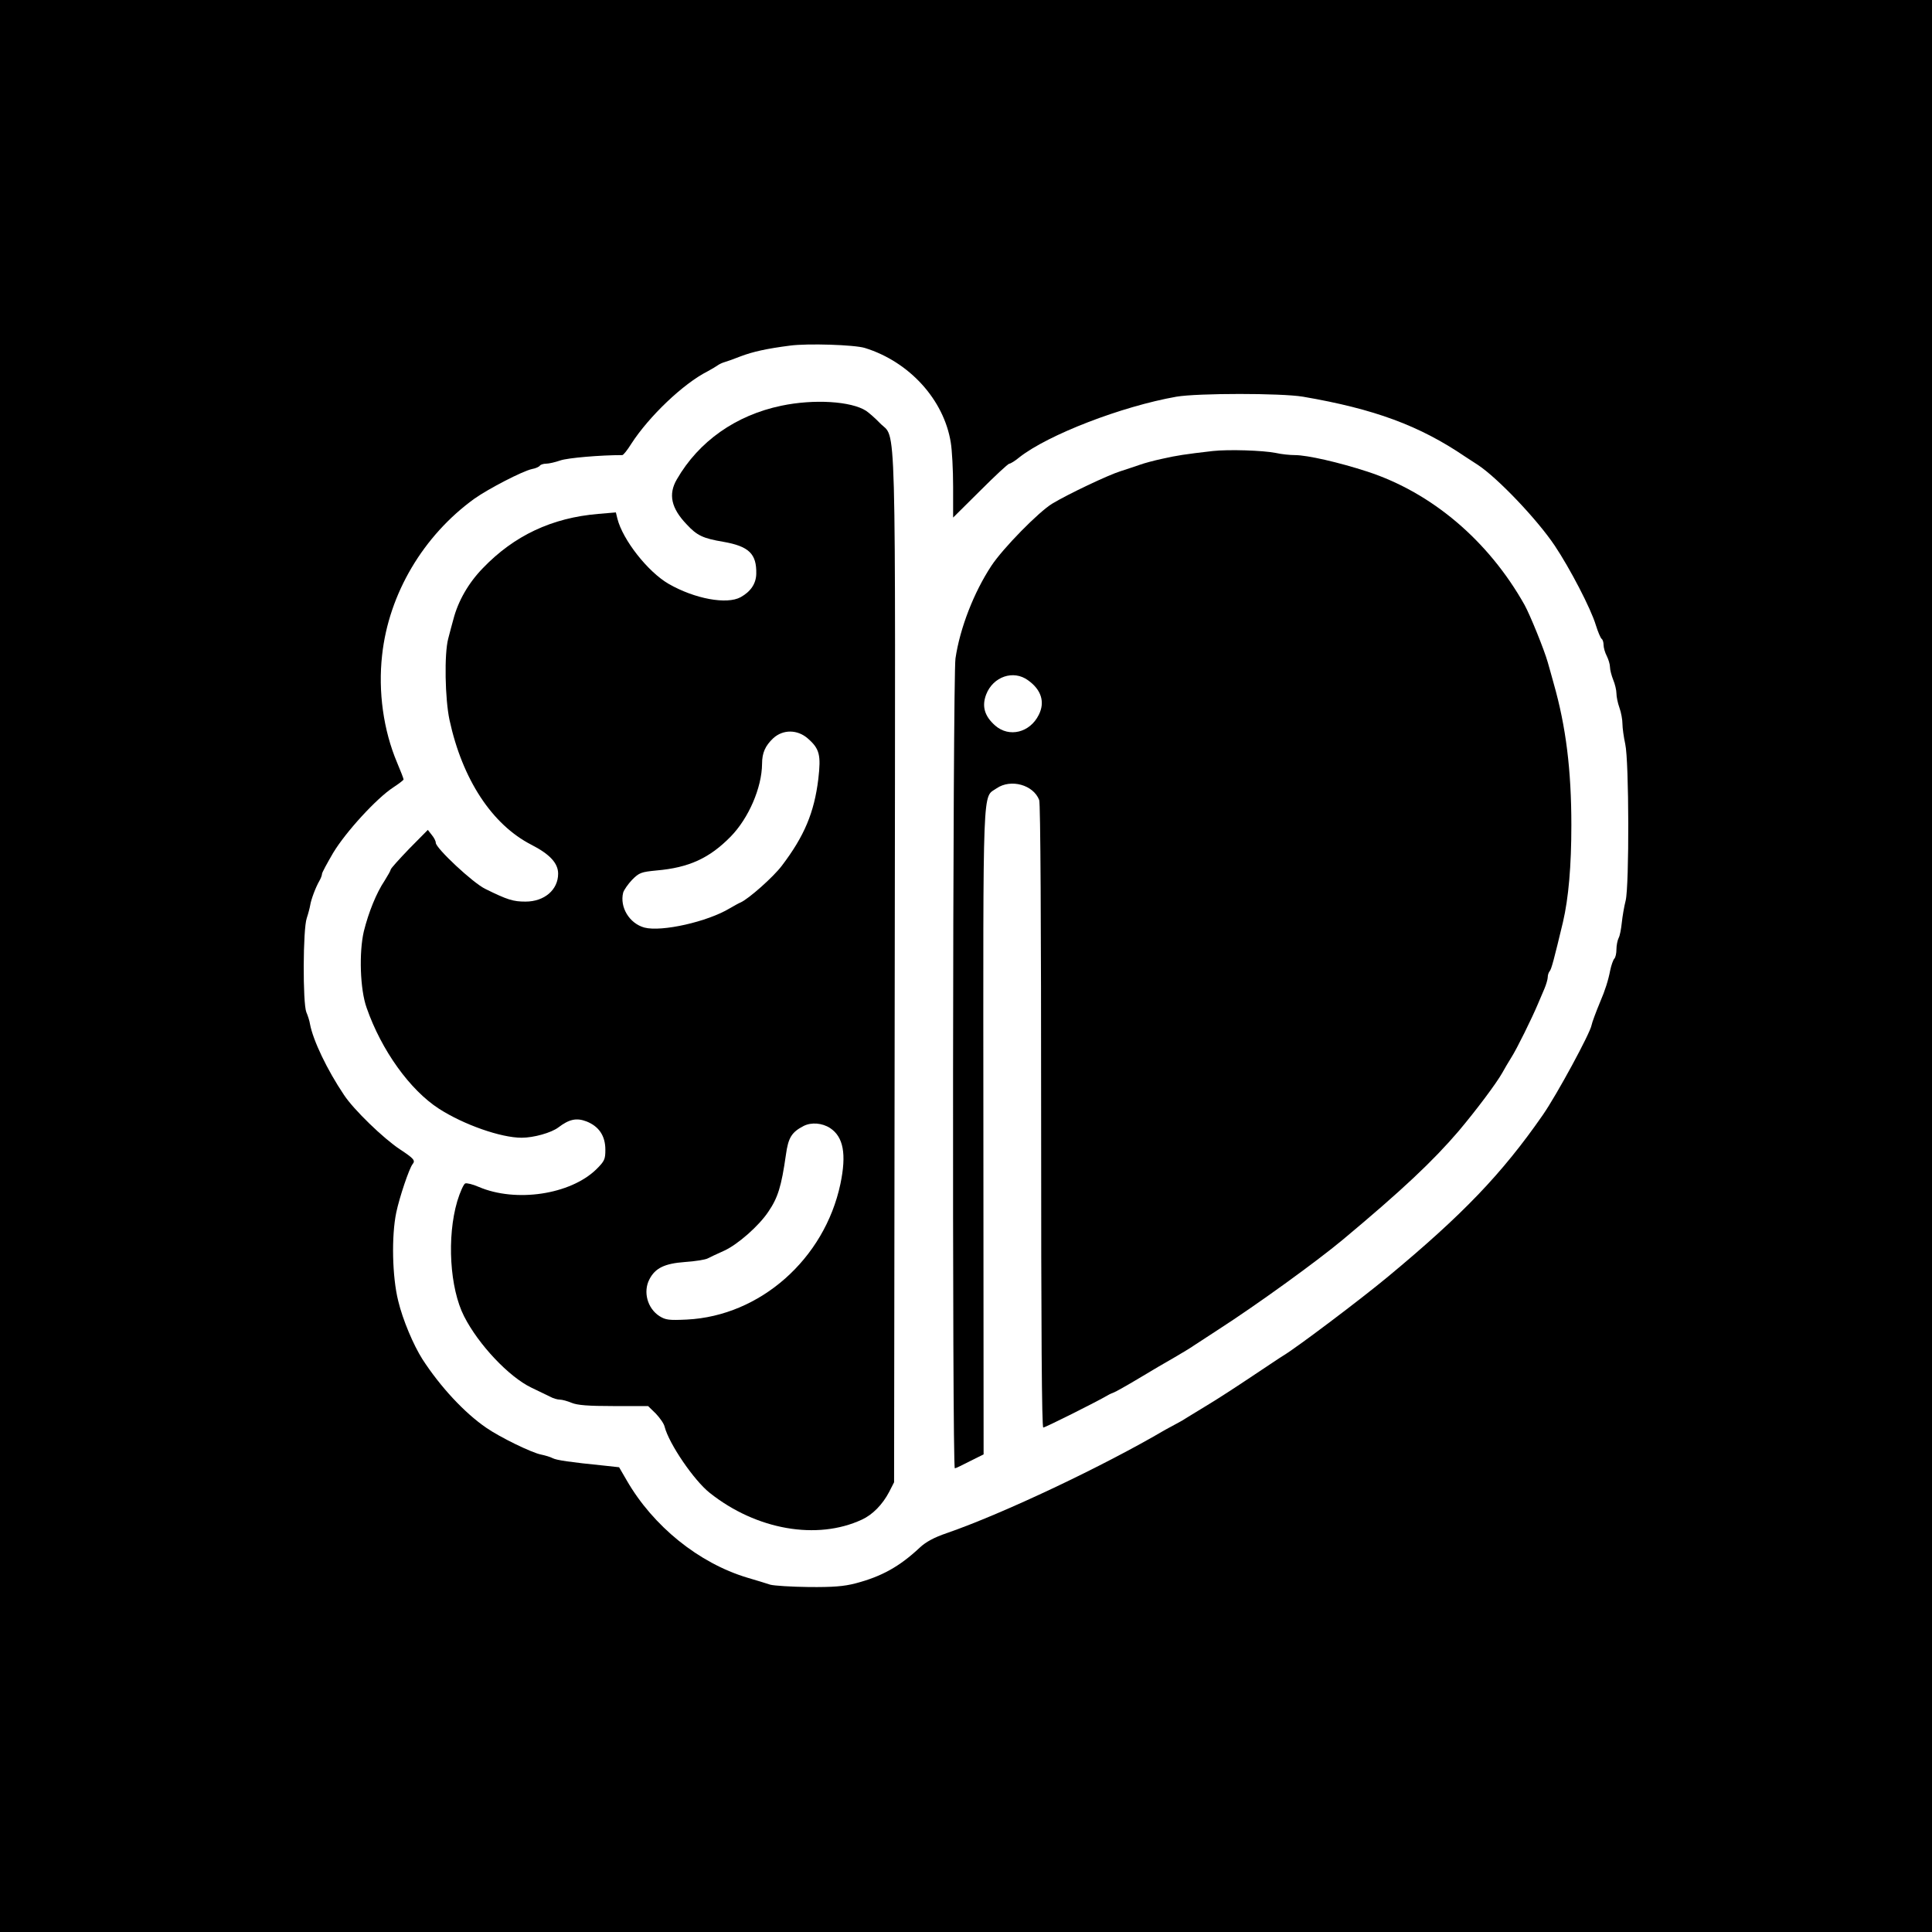
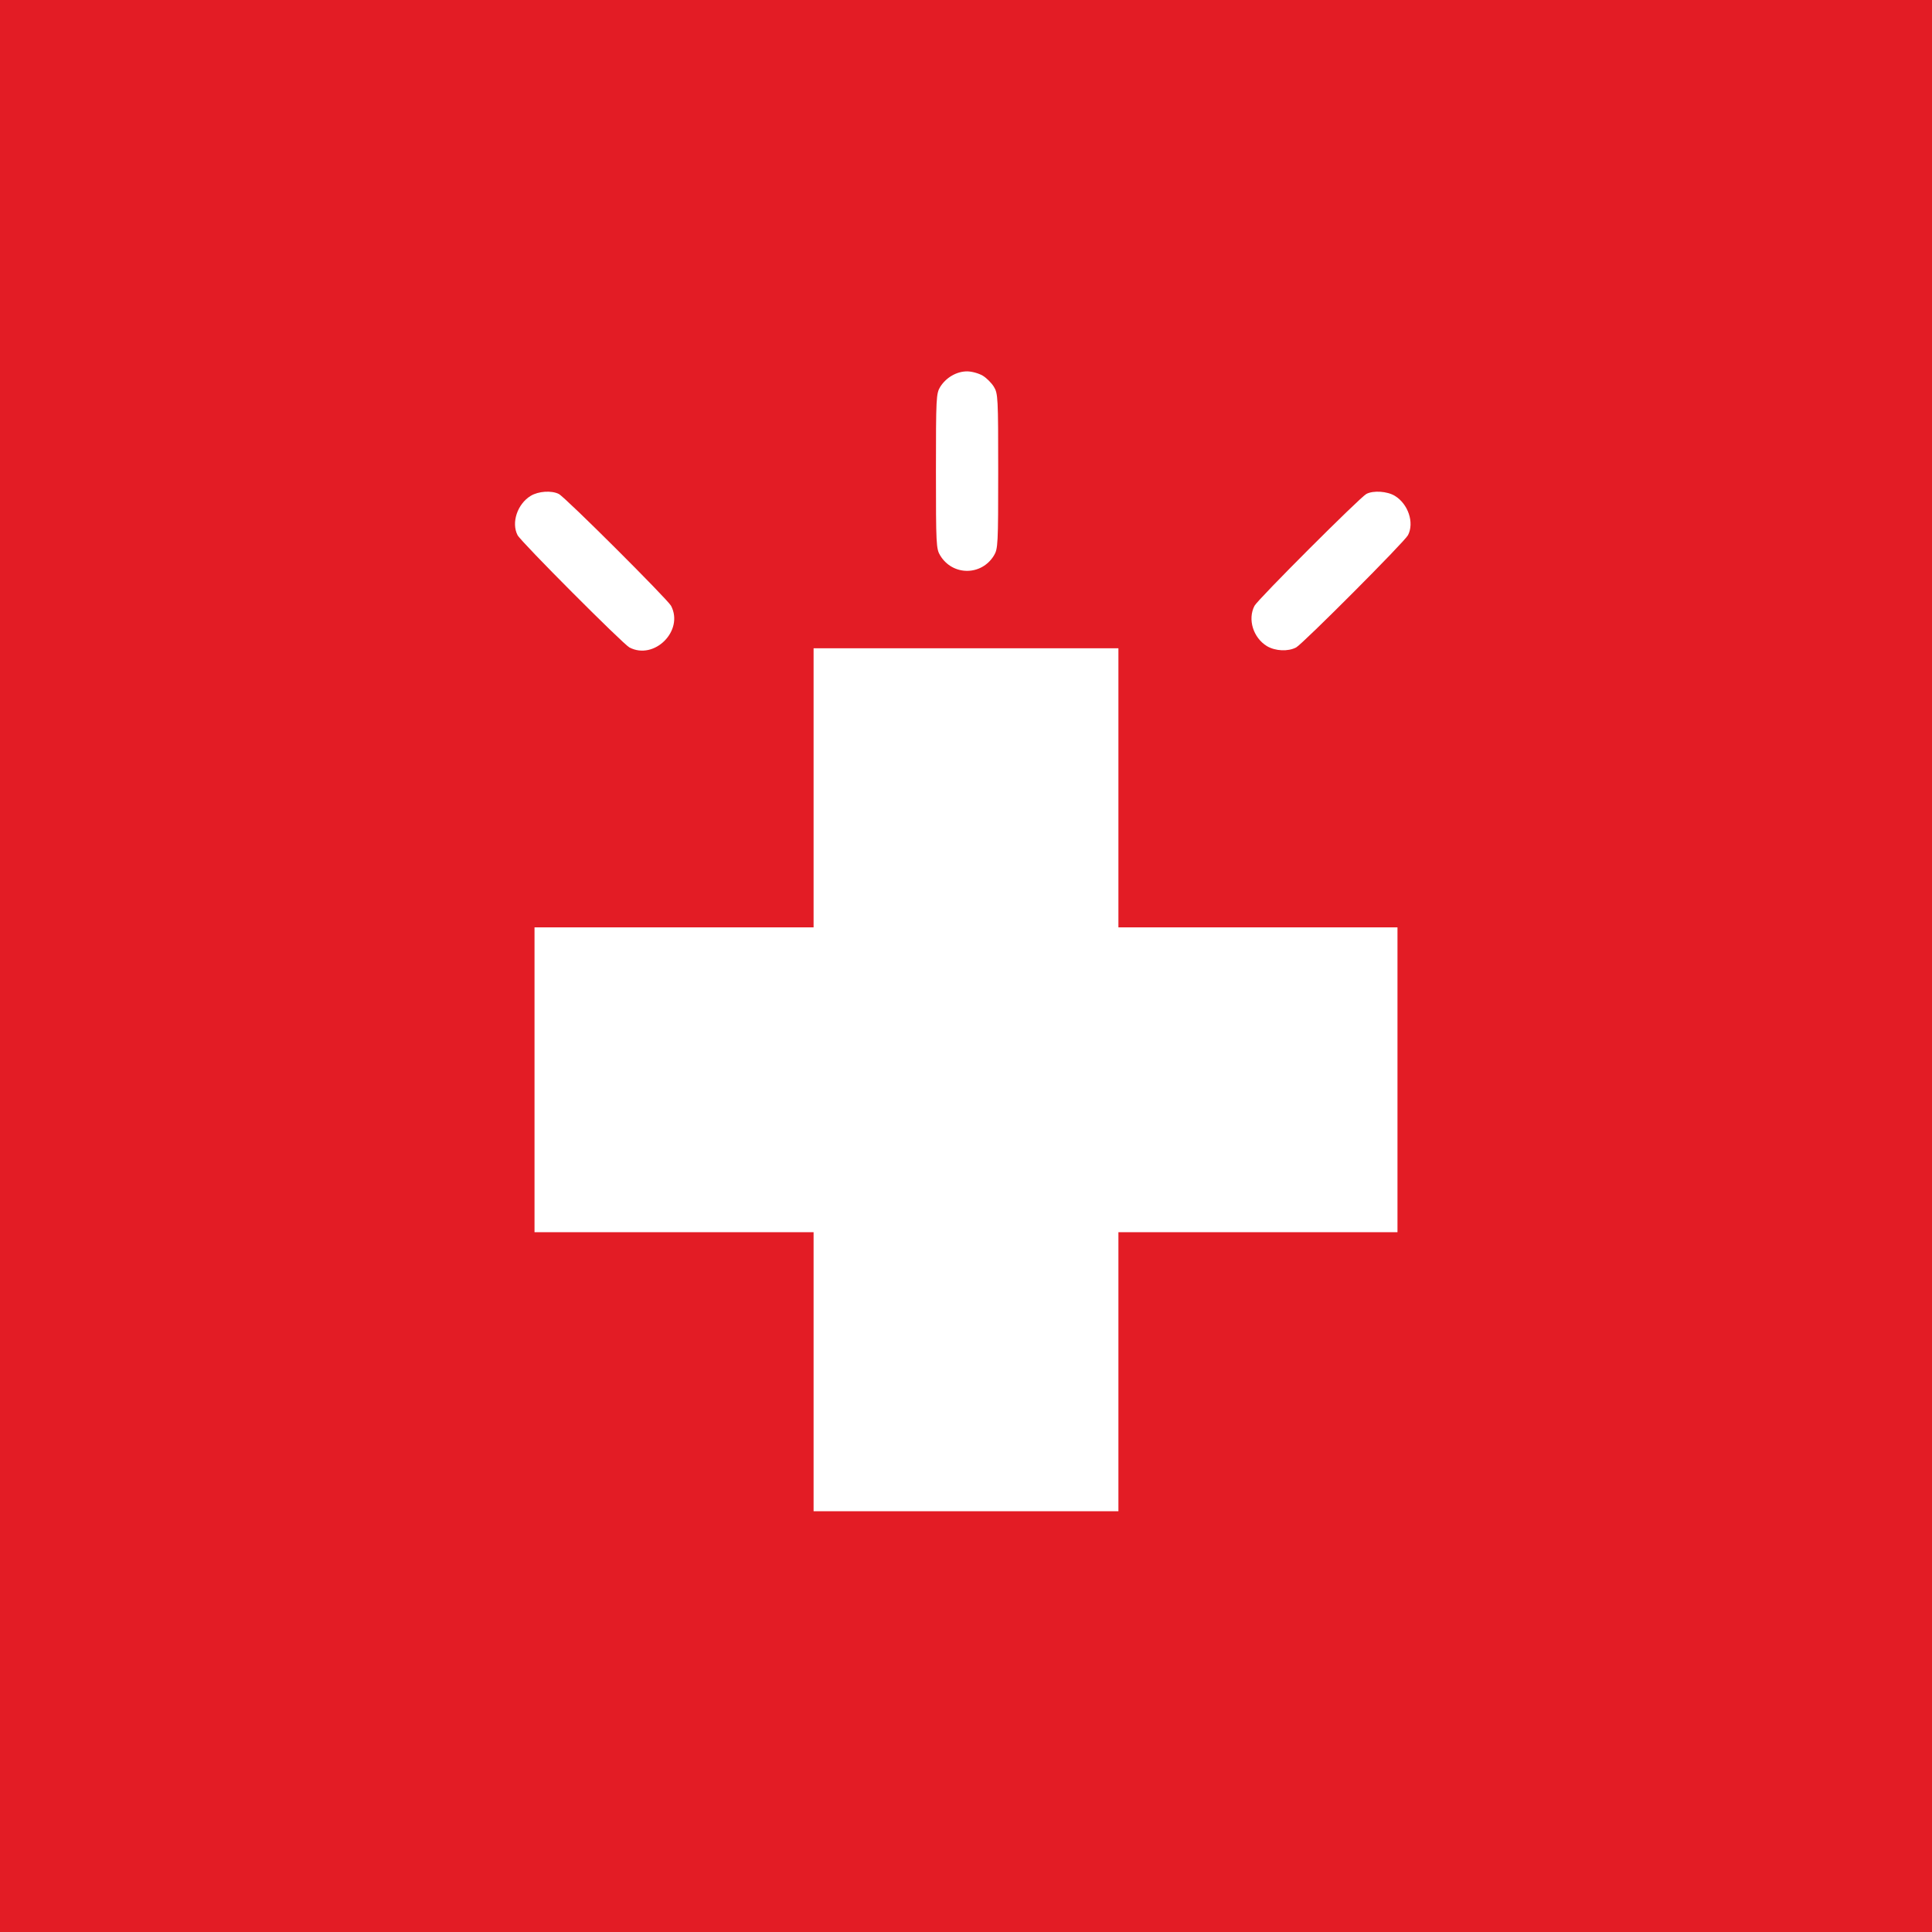
<svg xmlns="http://www.w3.org/2000/svg" version="1.0" width="900pt" height="900pt" viewBox="0 0 900 900" preserveAspectRatio="xMidYMid meet">
  <g transform="translate(0,900) scale(0.1,-0.1)" fill="#000000" stroke="none">
-     <path d="M0 4500 l0 -4500 4500 0 4500 0 0 4500 0 4500 -4500 0 -4500 0 0 -4500z m4029 2879 c207 -64 368 -241 400 -440 6 -35 11 -128 11 -207 l0 -143 126 125 c69 69 130 126 136 126 5 0 27 13 47 30 134 105 476 237 731 282 100 17 489 17 590 0 333 -57 543 -135 755 -279 11 -7 38 -25 60 -39 92 -61 275 -253 357 -375 71 -106 169 -294 192 -371 10 -32 22 -60 27 -64 5 -3 9 -16 9 -28 0 -13 7 -37 15 -52 8 -16 15 -39 15 -52 0 -12 7 -39 15 -59 8 -19 15 -48 15 -63 0 -15 6 -45 14 -67 8 -22 14 -56 14 -75 0 -19 6 -62 13 -94 18 -80 19 -658 2 -729 -7 -27 -15 -74 -18 -103 -3 -29 -9 -62 -15 -72 -5 -10 -10 -34 -10 -52 0 -19 -4 -38 -10 -44 -5 -5 -14 -30 -19 -54 -9 -47 -24 -94 -46 -145 -20 -48 -39 -99 -41 -111 -6 -36 -161 -323 -227 -418 -191 -275 -374 -465 -721 -753 -125 -104 -426 -331 -488 -368 -9 -5 -74 -49 -145 -96 -70 -47 -161 -106 -201 -130 -40 -24 -85 -52 -100 -61 -15 -10 -34 -21 -42 -25 -8 -4 -35 -19 -61 -33 -289 -170 -756 -391 -1019 -482 -59 -20 -97 -41 -125 -67 -95 -89 -178 -135 -300 -167 -54 -14 -104 -18 -217 -17 -81 1 -162 6 -180 11 -18 6 -67 21 -108 33 -225 68 -437 239 -560 452 l-36 62 -64 7 c-169 17 -227 26 -245 35 -11 6 -35 13 -54 17 -43 8 -191 80 -256 125 -102 70 -214 191 -297 319 -42 66 -92 184 -113 272 -28 112 -32 302 -9 412 15 71 60 205 76 225 14 17 6 26 -59 69 -76 50 -216 185 -261 254 -78 116 -144 254 -158 330 -2 14 -10 39 -17 55 -17 43 -16 387 2 438 7 21 14 48 16 60 4 26 25 83 43 114 7 12 12 26 12 32 0 6 24 50 52 98 59 98 203 255 280 305 26 17 48 34 48 37 0 4 -13 38 -30 78 -64 151 -89 332 -70 501 31 286 192 557 430 729 65 46 223 128 268 138 18 3 34 11 37 16 4 5 17 9 29 9 13 0 43 7 66 15 34 12 186 25 289 25 5 0 24 24 42 53 82 127 242 280 355 337 19 10 40 23 47 28 7 5 21 12 32 15 11 3 45 15 75 27 58 22 122 36 230 50 82 11 301 4 349 -11z" />
-     <path d="M3640 7110 c-212 -44 -385 -166 -487 -343 -41 -70 -26 -135 46 -210 48 -52 76 -65 171 -81 119 -21 155 -56 153 -149 -1 -46 -26 -83 -73 -109 -64 -35 -213 -8 -335 62 -97 56 -214 205 -239 304 l-7 29 -82 -7 c-216 -18 -392 -101 -538 -253 -67 -69 -115 -153 -137 -238 -6 -22 -17 -62 -24 -90 -19 -71 -15 -281 6 -379 60 -277 198 -487 381 -581 86 -44 125 -86 125 -135 0 -75 -64 -130 -152 -130 -57 0 -84 8 -187 59 -57 27 -231 190 -231 215 0 8 -8 24 -19 37 l-18 23 -87 -88 c-47 -49 -86 -92 -86 -97 0 -4 -13 -27 -28 -51 -39 -58 -75 -148 -97 -236 -23 -98 -18 -271 13 -357 69 -198 202 -383 337 -470 115 -74 288 -135 385 -135 56 0 138 23 171 48 50 38 84 46 131 28 58 -23 88 -67 88 -132 0 -45 -4 -53 -42 -91 -121 -118 -375 -156 -548 -82 -27 12 -56 19 -63 16 -7 -3 -24 -40 -37 -83 -49 -167 -35 -405 32 -536 67 -132 209 -282 313 -332 33 -16 72 -35 87 -42 14 -8 35 -14 46 -14 11 0 36 -7 55 -15 27 -11 77 -15 196 -15 l160 0 36 -35 c19 -20 38 -47 41 -61 20 -79 137 -251 211 -309 217 -172 499 -221 708 -124 50 23 96 70 127 129 l23 45 3 2385 c3 2677 9 2468 -69 2549 -22 23 -51 48 -64 57 -69 45 -243 56 -395 24z m123 -1550 c55 -48 62 -77 49 -189 -19 -156 -65 -266 -170 -404 -39 -52 -154 -154 -192 -171 -8 -3 -31 -16 -50 -27 -104 -63 -318 -111 -398 -90 -70 19 -116 95 -99 163 4 13 23 40 42 60 33 33 42 36 113 43 151 13 247 57 346 158 83 85 145 227 146 339 0 51 15 84 52 119 46 42 113 41 161 -1z m104 -1815 c62 -41 77 -121 48 -260 -74 -350 -374 -615 -715 -632 -84 -4 -99 -2 -128 16 -56 36 -77 113 -47 171 27 53 71 74 165 81 47 3 94 11 105 16 11 6 46 22 79 37 63 29 161 115 205 181 45 66 61 118 82 265 11 81 27 106 83 135 36 18 86 14 123 -10z" />
-     <path d="M5650 6899 c-130 -15 -169 -21 -235 -36 -38 -8 -86 -21 -105 -28 -19 -7 -60 -20 -90 -30 -58 -18 -245 -107 -318 -151 -63 -38 -230 -208 -284 -290 -81 -123 -146 -289 -167 -431 -13 -83 -16 -3773 -3 -3773 4 0 35 15 70 33 l64 32 -1 1502 c-1 1660 -5 1554 62 1601 66 45 171 16 198 -55 6 -15 9 -581 9 -1474 0 -1012 3 -1449 10 -1449 9 0 249 120 300 150 8 5 22 11 30 14 8 3 60 32 115 65 55 33 129 77 165 97 36 21 76 45 90 55 14 9 66 43 115 75 180 116 455 315 579 418 278 232 421 367 540 506 82 97 177 224 204 272 10 18 29 51 43 73 24 37 96 183 124 250 7 17 20 47 29 68 9 21 16 46 16 55 0 10 4 22 9 28 8 8 21 58 62 229 26 112 39 261 39 451 0 256 -25 459 -82 659 -11 39 -23 84 -28 100 -16 57 -82 220 -108 267 -168 299 -432 523 -732 621 -132 43 -280 77 -338 77 -23 0 -63 4 -89 10 -60 12 -220 17 -293 9z m-861 -1068 c62 -44 80 -102 50 -161 -41 -83 -138 -107 -203 -50 -50 44 -63 90 -42 145 32 83 127 116 195 66z" />
+     <path fill="#e31c25" d="M0 4500 l0 -4500 4500 0 4500 0 0 4500 0 4500 -4500 0 -4500 0 0 -4500z m4578 2750 c18 -11 41 -34 52 -52 19 -31 20 -51 20 -393 0 -342 -1 -362 -20 -393 -58 -95 -192 -95 -250 0 -19 31 -20 51 -20 393 0 342 1 362 20 393 27 43 76 72 125 72 22 0 54 -9 73 -20z m-1975 -551 c31 -16 505 -489 523 -521 61 -116 -78 -255 -194 -194 -32 18 -505 492 -521 523 -30 58 -1 145 61 183 36 22 97 26 131 9z m3895 -9 c62 -38 91 -125 61 -183 -16 -31 -489 -505 -521 -523 -38 -20 -97 -17 -136 6 -64 39 -91 125 -58 188 16 30 490 504 521 521 32 17 97 13 133 -9z m-1288 -1360 l0 -650 650 0 650 0 0 -710 0 -710 -650 0 -650 0 0 -650 0 -650 -710 0 -710 0 0 650 0 650 -650 0 -650 0 0 710 0 710 650 0 650 0 0 650 0 650 710 0 710 0 0 -650z" />
  </g>
</svg>
